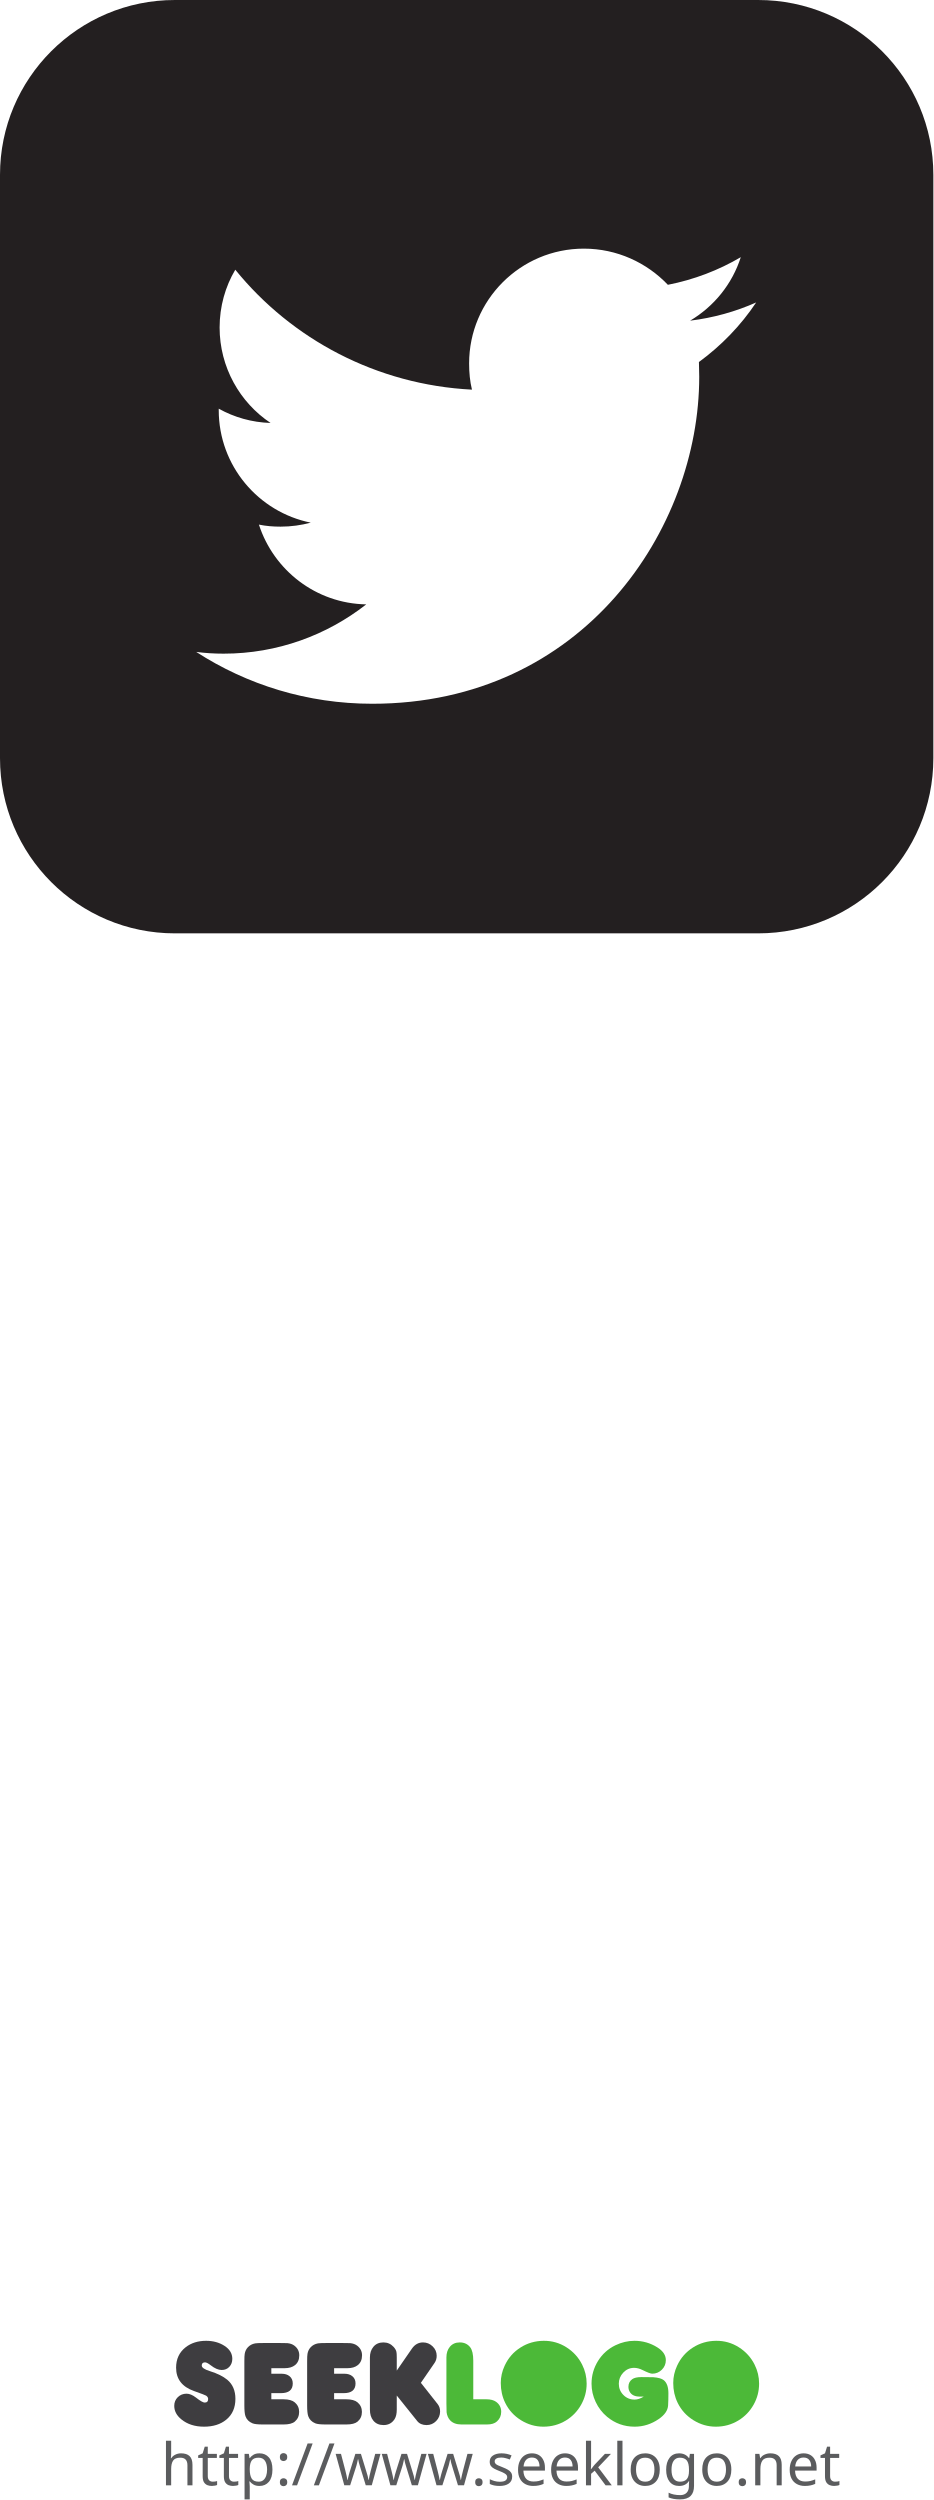
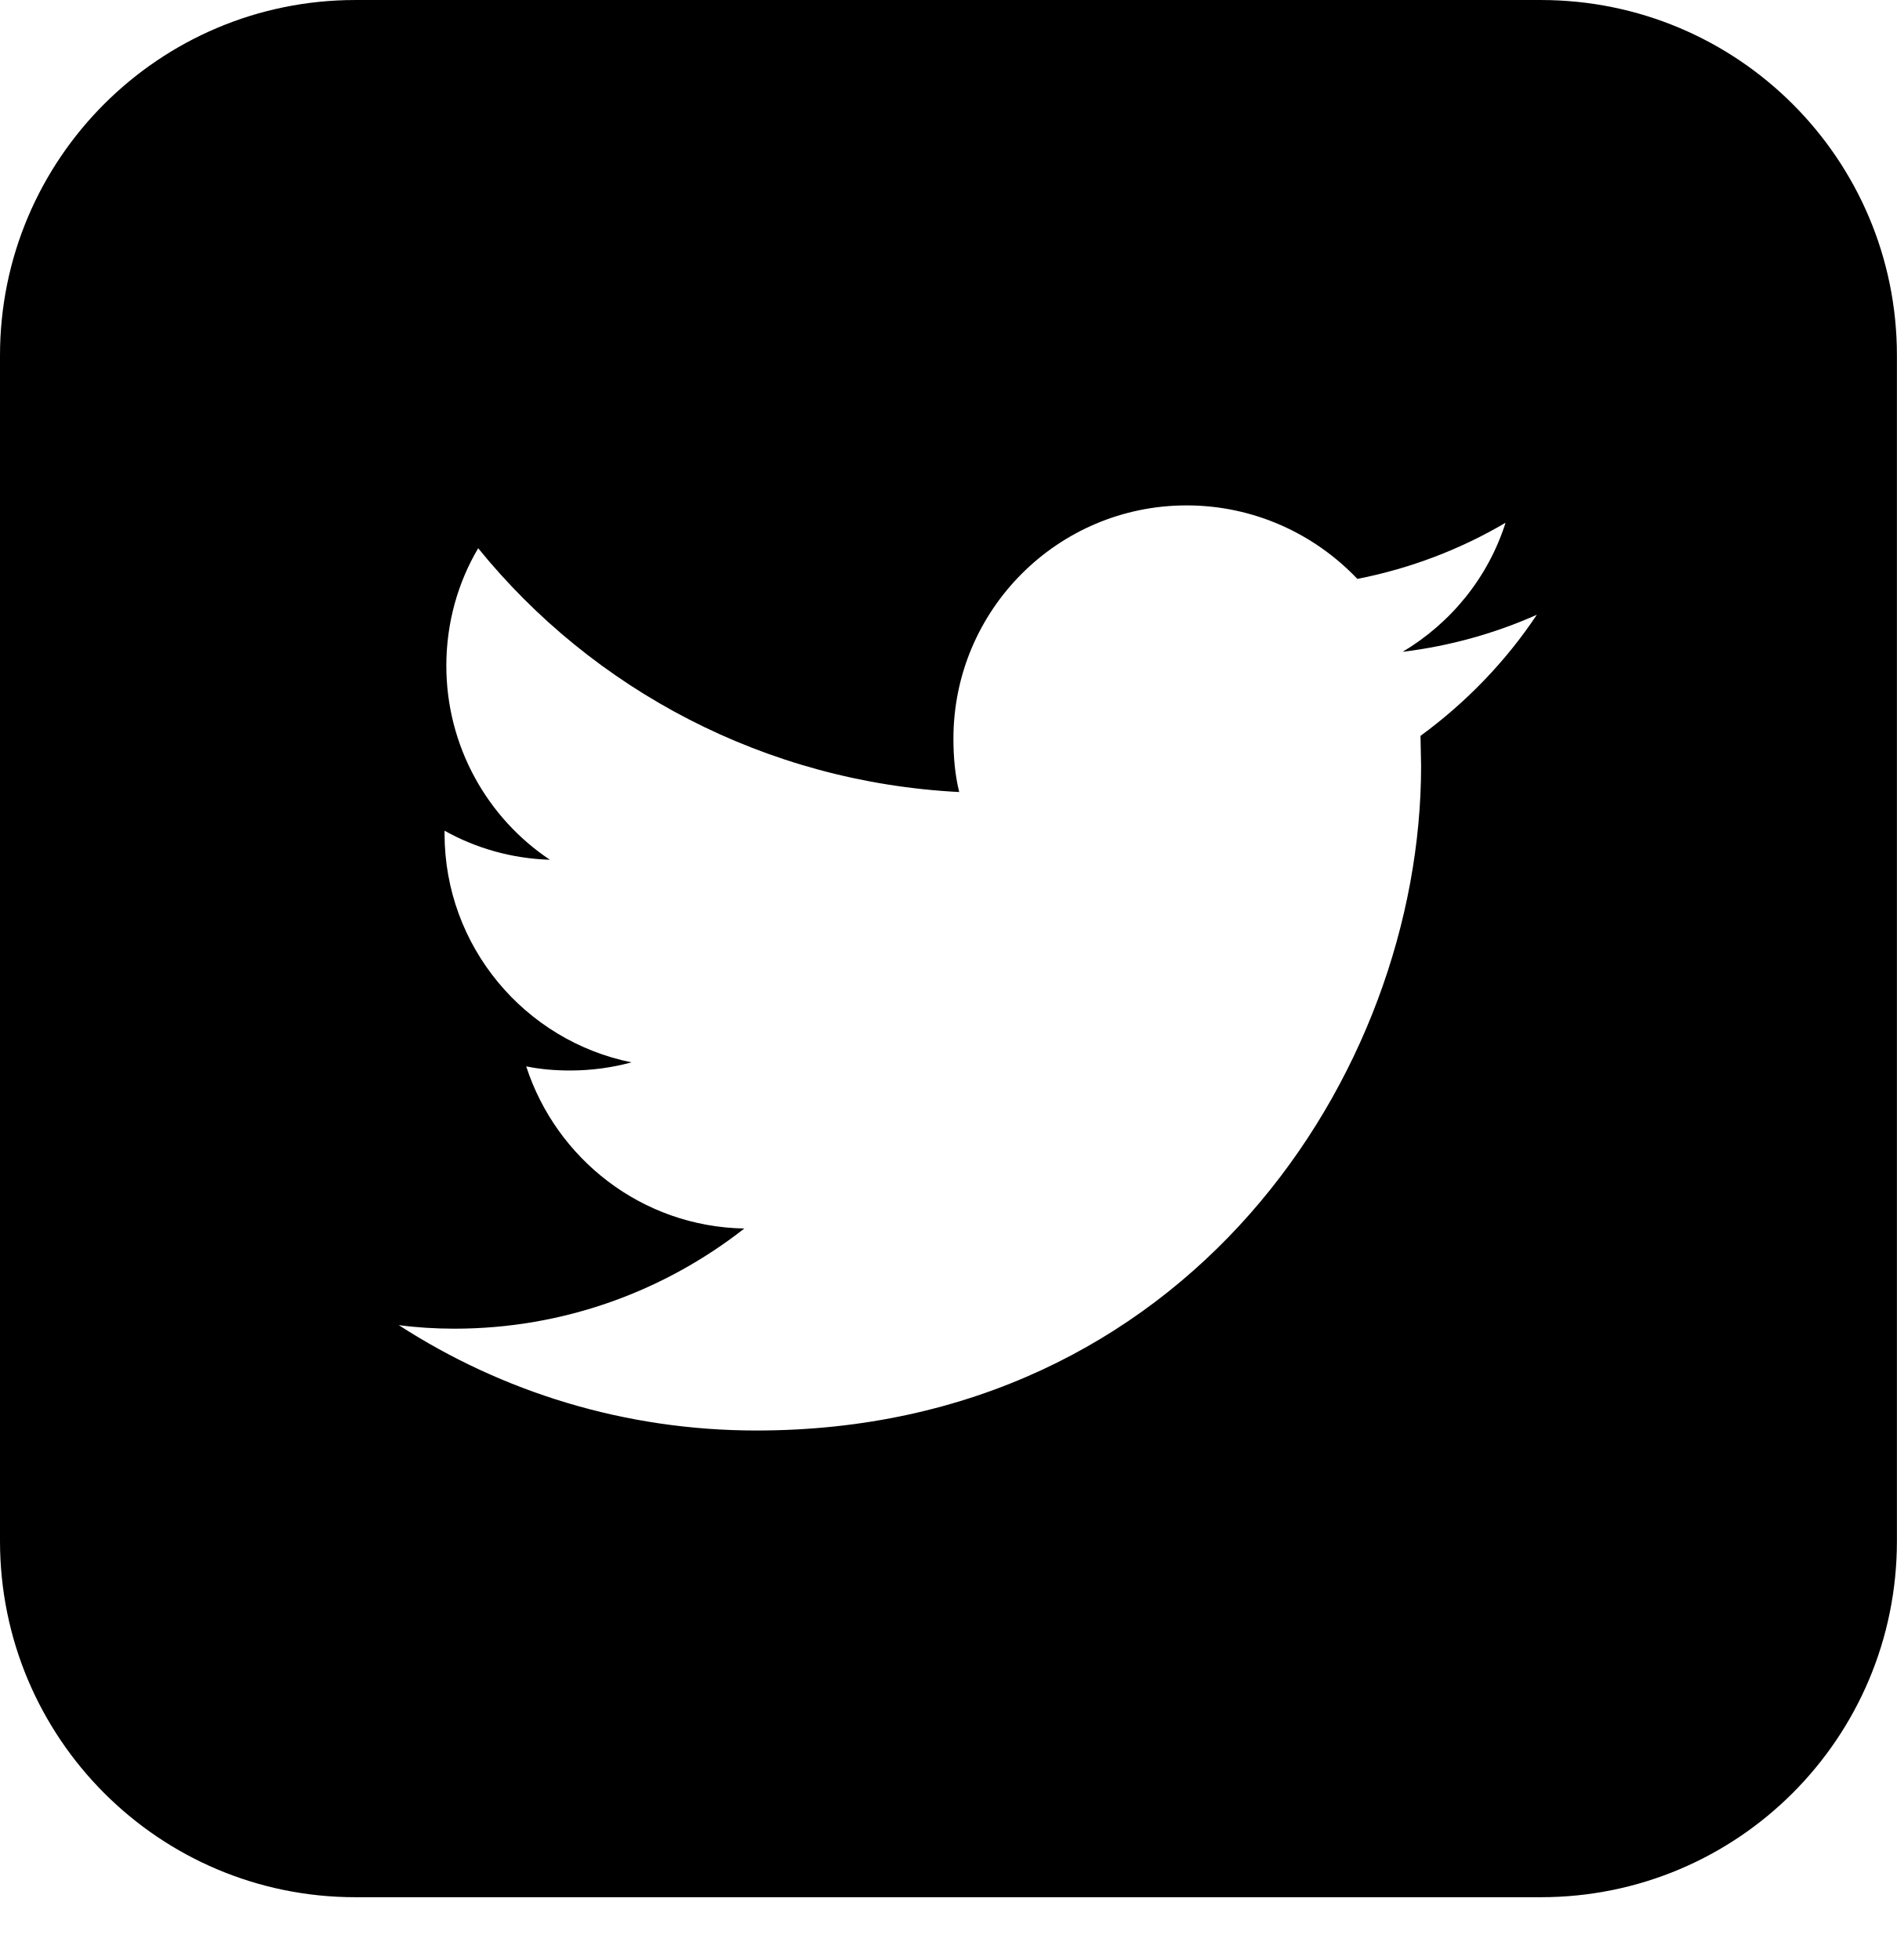
- <svg xmlns="http://www.w3.org/2000/svg" viewBox="0 0 254.573 681.88" height="681.88" width="254.573" xml:space="preserve" id="svg2" version="1.1">
+ <svg xmlns="http://www.w3.org/2000/svg" viewBox="0 0 254.573 263" xml:space="preserve" id="svg2" version="1.1">
  <defs id="defs6" />
  <g transform="matrix(1.333333,0,0,-1.333333,0,681.88)" id="g10">
    <g transform="scale(0.1)" id="g12">
-       <path id="path14" style="fill:#3e3d40;fill-opacity:1;fill-rule:nonzero;stroke:none" d="m 381.465,217.488 c 6.105,0 12.613,-2.679 19.531,-8.047 8.625,-6.761 14.527,-10.132 17.703,-10.132 4.715,0 7.078,2.441 7.078,7.32 0,2.68 -1.386,4.961 -4.148,6.84 -1.465,0.98 -9.688,4.101 -24.66,9.39 -24.496,8.629 -36.742,24.582 -36.742,47.86 0,17.57 6.468,31.453 19.41,41.621 11.308,8.871 25.304,13.308 41.992,13.308 14.402,0 26.934,-3.437 37.598,-10.32 10.656,-6.879 15.988,-15.726 15.988,-26.547 0,-6.511 -2.012,-11.941 -6.043,-16.301 -4.024,-4.351 -9.258,-6.531 -15.684,-6.531 -6.758,0 -14.242,3.223 -22.461,9.653 -5.129,3.98 -8.996,5.968 -11.597,5.968 -4.477,0 -6.715,-2.179 -6.715,-6.582 0,-4.156 5.535,-7.937 16.601,-11.359 15.301,-4.797 27.141,-10.66 35.524,-17.57 11.148,-9.278 16.723,-22.297 16.723,-39.071 0,-18.226 -6.27,-32.468 -18.797,-42.718 -11.641,-9.52 -26.778,-14.282 -45.411,-14.282 -18.636,0 -34.058,4.961 -46.265,14.891 -9.766,7.902 -14.649,17.133 -14.649,27.711 0,7.082 2.399,12.98 7.204,17.699 4.8,4.723 10.742,7.121 17.82,7.199" />
-       <path id="path16" style="fill:#3e3d40;fill-opacity:1;fill-rule:nonzero;stroke:none" d="m 555.051,206.02 h 24.969 c 10.316,0 17.988,-2.122 23.023,-6.348 5.93,-5.051 8.891,-11.551 8.891,-19.531 0,-8.141 -2.973,-14.731 -8.911,-19.782 -4.636,-3.898 -12.25,-5.859 -22.828,-5.859 h -42.843 c -10.094,0 -17.012,0.781 -20.754,2.328 -7.325,3.012 -12.168,7.934 -14.528,14.762 -1.465,4.398 -2.195,11.609 -2.195,21.609 v 90.582 c 0,7.559 0.242,12.649 0.73,15.258 0.895,5.289 3.055,9.762 6.473,13.422 3.906,4.148 8.867,6.801 14.891,7.937 2.847,0.493 8.625,0.731 17.336,0.731 h 32.836 c 8.949,0 14.16,-0.078 15.625,-0.238 5.859,-0.582 10.66,-2.282 14.402,-5.141 6.672,-5.031 10.012,-11.629 10.012,-19.762 0,-8.789 -2.926,-15.508 -8.77,-20.148 -5.199,-4.149 -12.305,-6.219 -21.32,-6.219 h -27.039 v -11.359 h 21.547 c 6.328,0 11.562,-1.672 15.703,-5.012 4.379,-3.57 6.574,-8.488 6.574,-14.762 0,-13.258 -8.078,-19.898 -24.227,-19.898 h -19.597 v -12.57" />
-       <path id="path18" style="fill:#3e3d40;fill-opacity:1;fill-rule:nonzero;stroke:none" d="m 683.469,206.02 h 24.969 c 10.316,0 17.988,-2.122 23.023,-6.348 5.93,-5.051 8.891,-11.551 8.891,-19.531 0,-8.141 -2.973,-14.731 -8.911,-19.782 -4.636,-3.898 -12.25,-5.859 -22.828,-5.859 H 665.77 c -10.094,0 -17.012,0.781 -20.754,2.328 -7.325,3.012 -12.168,7.934 -14.528,14.762 -1.465,4.398 -2.195,11.609 -2.195,21.609 v 90.582 c 0,7.559 0.242,12.649 0.73,15.258 0.895,5.289 3.055,9.762 6.473,13.422 3.906,4.148 8.867,6.801 14.891,7.937 2.847,0.493 8.625,0.731 17.336,0.731 h 32.836 c 8.949,0 14.16,-0.078 15.625,-0.238 5.859,-0.582 10.66,-2.282 14.402,-5.141 6.672,-5.031 10.012,-11.629 10.012,-19.762 0,-8.789 -2.926,-15.508 -8.77,-20.148 -5.199,-4.149 -12.305,-6.219 -21.32,-6.219 h -27.039 v -11.359 h 21.547 c 6.328,0 11.562,-1.672 15.703,-5.012 4.379,-3.57 6.574,-8.488 6.574,-14.762 0,-13.258 -8.078,-19.898 -24.227,-19.898 h -19.597 v -12.57" />
-       <path id="path20" style="fill:#3e3d40;fill-opacity:1;fill-rule:nonzero;stroke:none" d="m 811.641,264.738 31.007,44.922 c 5.86,8.461 13.426,12.699 22.704,12.699 7.57,0 14.117,-2.699 19.656,-8.07 5.531,-5.367 8.301,-11.801 8.301,-19.277 0,-5.543 -1.465,-10.422 -4.395,-14.653 l -27.953,-40.648 34.176,-43.332 c 3.418,-4.32 5.129,-9.367 5.129,-15.141 0,-7.648 -2.688,-14.226 -8.055,-19.707 -5.375,-5.5 -11.887,-8.25 -19.535,-8.25 -8.383,0 -14.77,2.731 -19.164,8.18 l -41.871,52.238 v -28.808 c 0,-8.211 -1.426,-14.59 -4.27,-19.161 -5.211,-8.3 -12.781,-12.449 -22.707,-12.449 -9.031,0 -16.035,3.059 -20.996,9.149 -4.637,5.629 -6.957,13.07 -6.957,22.351 V 291.59 c 0,8.789 2.359,16.031 7.078,21.719 4.965,6.031 11.797,9.05 20.508,9.05 8.301,0 15.215,-3.019 20.754,-9.05 3.09,-3.329 5.043,-6.707 5.859,-10.118 0.488,-2.121 0.731,-6.07 0.731,-11.851 v -26.602" />
-       <path id="path22" style="fill:#4cb938;fill-opacity:1;fill-rule:nonzero;stroke:none" d="m 968.137,206.02 h 26.98 c 8.303,0 14.843,-1.711 19.653,-5.129 7,-5.051 10.5,-11.879 10.5,-20.512 0,-7.809 -2.86,-14.32 -8.55,-19.527 -4.56,-4.231 -11.35,-6.352 -20.392,-6.352 h -52.363 c -10.254,0 -18.027,2.891 -23.313,8.68 -3.828,4.218 -6.187,9.629 -7.082,16.23 -0.242,2.121 -0.367,8.18 -0.367,18.18 v 94 c 0,8.871 2.32,16.121 6.961,21.719 4.961,6.031 11.758,9.05 20.383,9.05 9.113,0 16.23,-3.339 21.367,-10.019 4.141,-5.371 6.223,-14.531 6.223,-27.461 V 206.02" />
-       <path id="path24" style="fill:#4cb938;fill-opacity:1;fill-rule:nonzero;stroke:none" d="m 1112.06,325.648 c 16.93,0.161 32.46,-4.257 46.62,-13.25 14.16,-8.988 24.91,-20.847 32.23,-35.578 6.11,-12.211 9.16,-25.148 9.16,-38.82 0,-15.379 -3.79,-29.781 -11.35,-43.211 -7.58,-13.43 -17.91,-24.129 -31.01,-32.098 -13.91,-8.472 -29.3,-12.703 -46.14,-12.703 -16.36,0 -31.64,4.422 -45.84,13.242 -14.21,8.829 -24.92,20.61 -32.16,35.34 -6.11,12.371 -9.16,25.961 -9.16,40.782 0,12.199 2.64,24 7.94,35.386 7.24,15.711 18.06,28.121 32.47,37.231 14.08,8.961 29.82,13.511 47.24,13.679" />
-       <path id="path26" style="fill:#4cb938;fill-opacity:1;fill-rule:nonzero;stroke:none" d="m 1316.9,211.52 h -7.93 c -10.18,0 -17.09,3.25 -20.77,9.761 -1.78,3.09 -2.67,6.508 -2.67,10.258 0,6.672 2.6,11.871 7.81,15.621 3.91,2.84 10.17,4.27 18.79,4.27 13.76,0 21.74,-0.078 23.93,-0.25 10.58,-0.731 17.91,-2.809 21.97,-6.231 6.19,-5.199 9.28,-14.027 9.28,-26.48 0,-9.52 -0.2,-17.821 -0.61,-24.899 -0.57,-10.261 -6.95,-19.57 -19.16,-27.949 -15.14,-10.422 -31.58,-15.633 -49.32,-15.633 -21.32,0 -40.12,6.754 -56.4,20.262 -9.92,8.301 -17.7,18.41 -23.31,30.34 -5.62,11.91 -8.43,24.34 -8.43,37.289 0,16.762 4.39,32.242 13.18,46.449 8.79,14.203 20.68,24.922 35.65,32.172 12.61,6.09 25.64,9.148 39.06,9.148 16.93,0 32.56,-4.519 46.88,-13.546 11.48,-7.243 17.21,-15.922 17.21,-26 0,-7.653 -2.72,-14.18 -8.17,-19.59 -5.46,-5.422 -12.01,-8.121 -19.66,-8.121 -3.17,0 -9.77,2.48 -19.78,7.441 -6.02,3.008 -11.79,4.508 -17.33,4.508 -8.62,0 -15.99,-3.231 -22.1,-9.692 -6.09,-6.476 -9.15,-14.07 -9.15,-22.769 0,-9.039 3.12,-16.707 9.34,-23.008 6.23,-6.312 13.85,-9.473 22.89,-9.473 5.78,0 12.04,2.043 18.8,6.122" />
-       <path id="path28" style="fill:#4cb938;fill-opacity:1;fill-rule:nonzero;stroke:none" d="m 1464.85,325.648 c 16.92,0.161 32.46,-4.257 46.62,-13.25 14.16,-8.988 24.9,-20.847 32.22,-35.578 6.12,-12.211 9.16,-25.148 9.16,-38.82 0,-15.379 -3.79,-29.781 -11.34,-43.211 -7.58,-13.43 -17.91,-24.129 -31.02,-32.098 -13.91,-8.472 -29.3,-12.703 -46.13,-12.703 -16.37,0 -31.64,4.422 -45.84,13.242 -14.21,8.829 -24.92,20.61 -32.17,35.34 -6.1,12.371 -9.16,25.961 -9.16,40.782 0,12.199 2.65,24 7.94,35.386 7.24,15.711 18.06,28.121 32.47,37.231 14.08,8.961 29.82,13.511 47.25,13.679" />
-       <g transform="scale(10)" id="g30">
-         <text id="text34" style="font-variant:normal;font-weight:normal;font-size:12px;font-family:MyriadPro;-inkscape-font-specification:MyriadPro-Regular;writing-mode:lr-tb;fill:#5b5c5e;fill-opacity:1;fill-rule:nonzero;stroke:none" transform="matrix(1,0,0,-1,32.9348,2.99883)">
-           <tspan id="tspan32" y="0" x="0 6.612 10.584 14.556 21.384 23.868 27.984 32.1 41.075 50.052 58.416 60.899 65.651 71.663 77.675 83.507 86.339 92.927 99.635 105.935 108.419 115.079 121.091">http://www.seeklogo.net</tspan>
-         </text>
-       </g>
-       <path id="path36" style="fill:#231f20;fill-opacity:1;fill-rule:nonzero;stroke:none" d="m 1429.77,4373.55 0.6,-30.28 c 0,-310.53 -236.56,-668.8 -668.948,-668.8 -132.746,0 -256.246,38.93 -360.059,106.05 18.051,-2.39 36.844,-3.58 55.934,-3.58 110.226,0 211.5,37.89 291.894,100.82 -103.062,1.8 -189.273,69.96 -219.558,163.18 14.472,-2.98 29.086,-4.17 44.305,-4.17 21.472,0 42.507,2.98 61.746,8.2 -107.243,21.62 -188.227,116.49 -188.227,230.14 v 2.98 c 31.469,-17.59 67.563,-28.04 106.047,-29.23 -62.941,41.91 -104.258,114.25 -104.258,195.24 0,43.1 11.633,83.82 32.067,118.28 115.292,-142.15 288.91,-235.37 484.148,-245.36 -4.18,17 -5.816,35.05 -5.816,53.69 0,129.32 104.855,234.77 234.765,234.77 67.57,0 128.72,-28.64 171.82,-73.98 53.1,10.44 103.66,29.68 149.16,56.53 -17.46,-54.89 -54.74,-100.83 -103.67,-129.91 47.73,5.81 93.22,18.64 135.14,37.29 -31.47,-47.29 -71.6,-88.6 -117.09,-121.86 z m 121.11,740.54 H 357.668 C 160.188,5114.09 0,4953.9 0,4756.42 V 3563.21 C 0,3364.98 160.188,3204.79 357.668,3204.79 H 1550.88 c 198.22,0 358.42,160.19 358.42,358.42 v 1193.21 c 0,197.48 -160.2,357.67 -358.42,357.67 v 0" />
+       <path id="path36" style="fill:#000000;fill-opacity:1;fill-rule:nonzero;stroke:none" d="m 1429.77,4373.55 0.6,-30.28 c 0,-310.53 -236.56,-668.8 -668.948,-668.8 -132.746,0 -256.246,38.93 -360.059,106.05 18.051,-2.39 36.844,-3.58 55.934,-3.58 110.226,0 211.5,37.89 291.894,100.82 -103.062,1.8 -189.273,69.96 -219.558,163.18 14.472,-2.98 29.086,-4.17 44.305,-4.17 21.472,0 42.507,2.98 61.746,8.2 -107.243,21.62 -188.227,116.49 -188.227,230.14 v 2.98 c 31.469,-17.59 67.563,-28.04 106.047,-29.23 -62.941,41.91 -104.258,114.25 -104.258,195.24 0,43.1 11.633,83.82 32.067,118.28 115.292,-142.15 288.91,-235.37 484.148,-245.36 -4.18,17 -5.816,35.05 -5.816,53.69 0,129.32 104.855,234.77 234.765,234.77 67.57,0 128.72,-28.64 171.82,-73.98 53.1,10.44 103.66,29.68 149.16,56.53 -17.46,-54.89 -54.74,-100.83 -103.67,-129.91 47.73,5.81 93.22,18.64 135.14,37.29 -31.47,-47.29 -71.6,-88.6 -117.09,-121.86 z m 121.11,740.54 H 357.668 C 160.188,5114.09 0,4953.9 0,4756.42 V 3563.21 C 0,3364.98 160.188,3204.79 357.668,3204.79 H 1550.88 c 198.22,0 358.42,160.19 358.42,358.42 v 1193.21 c 0,197.48 -160.2,357.67 -358.42,357.67 v 0" />
    </g>
  </g>
</svg>
